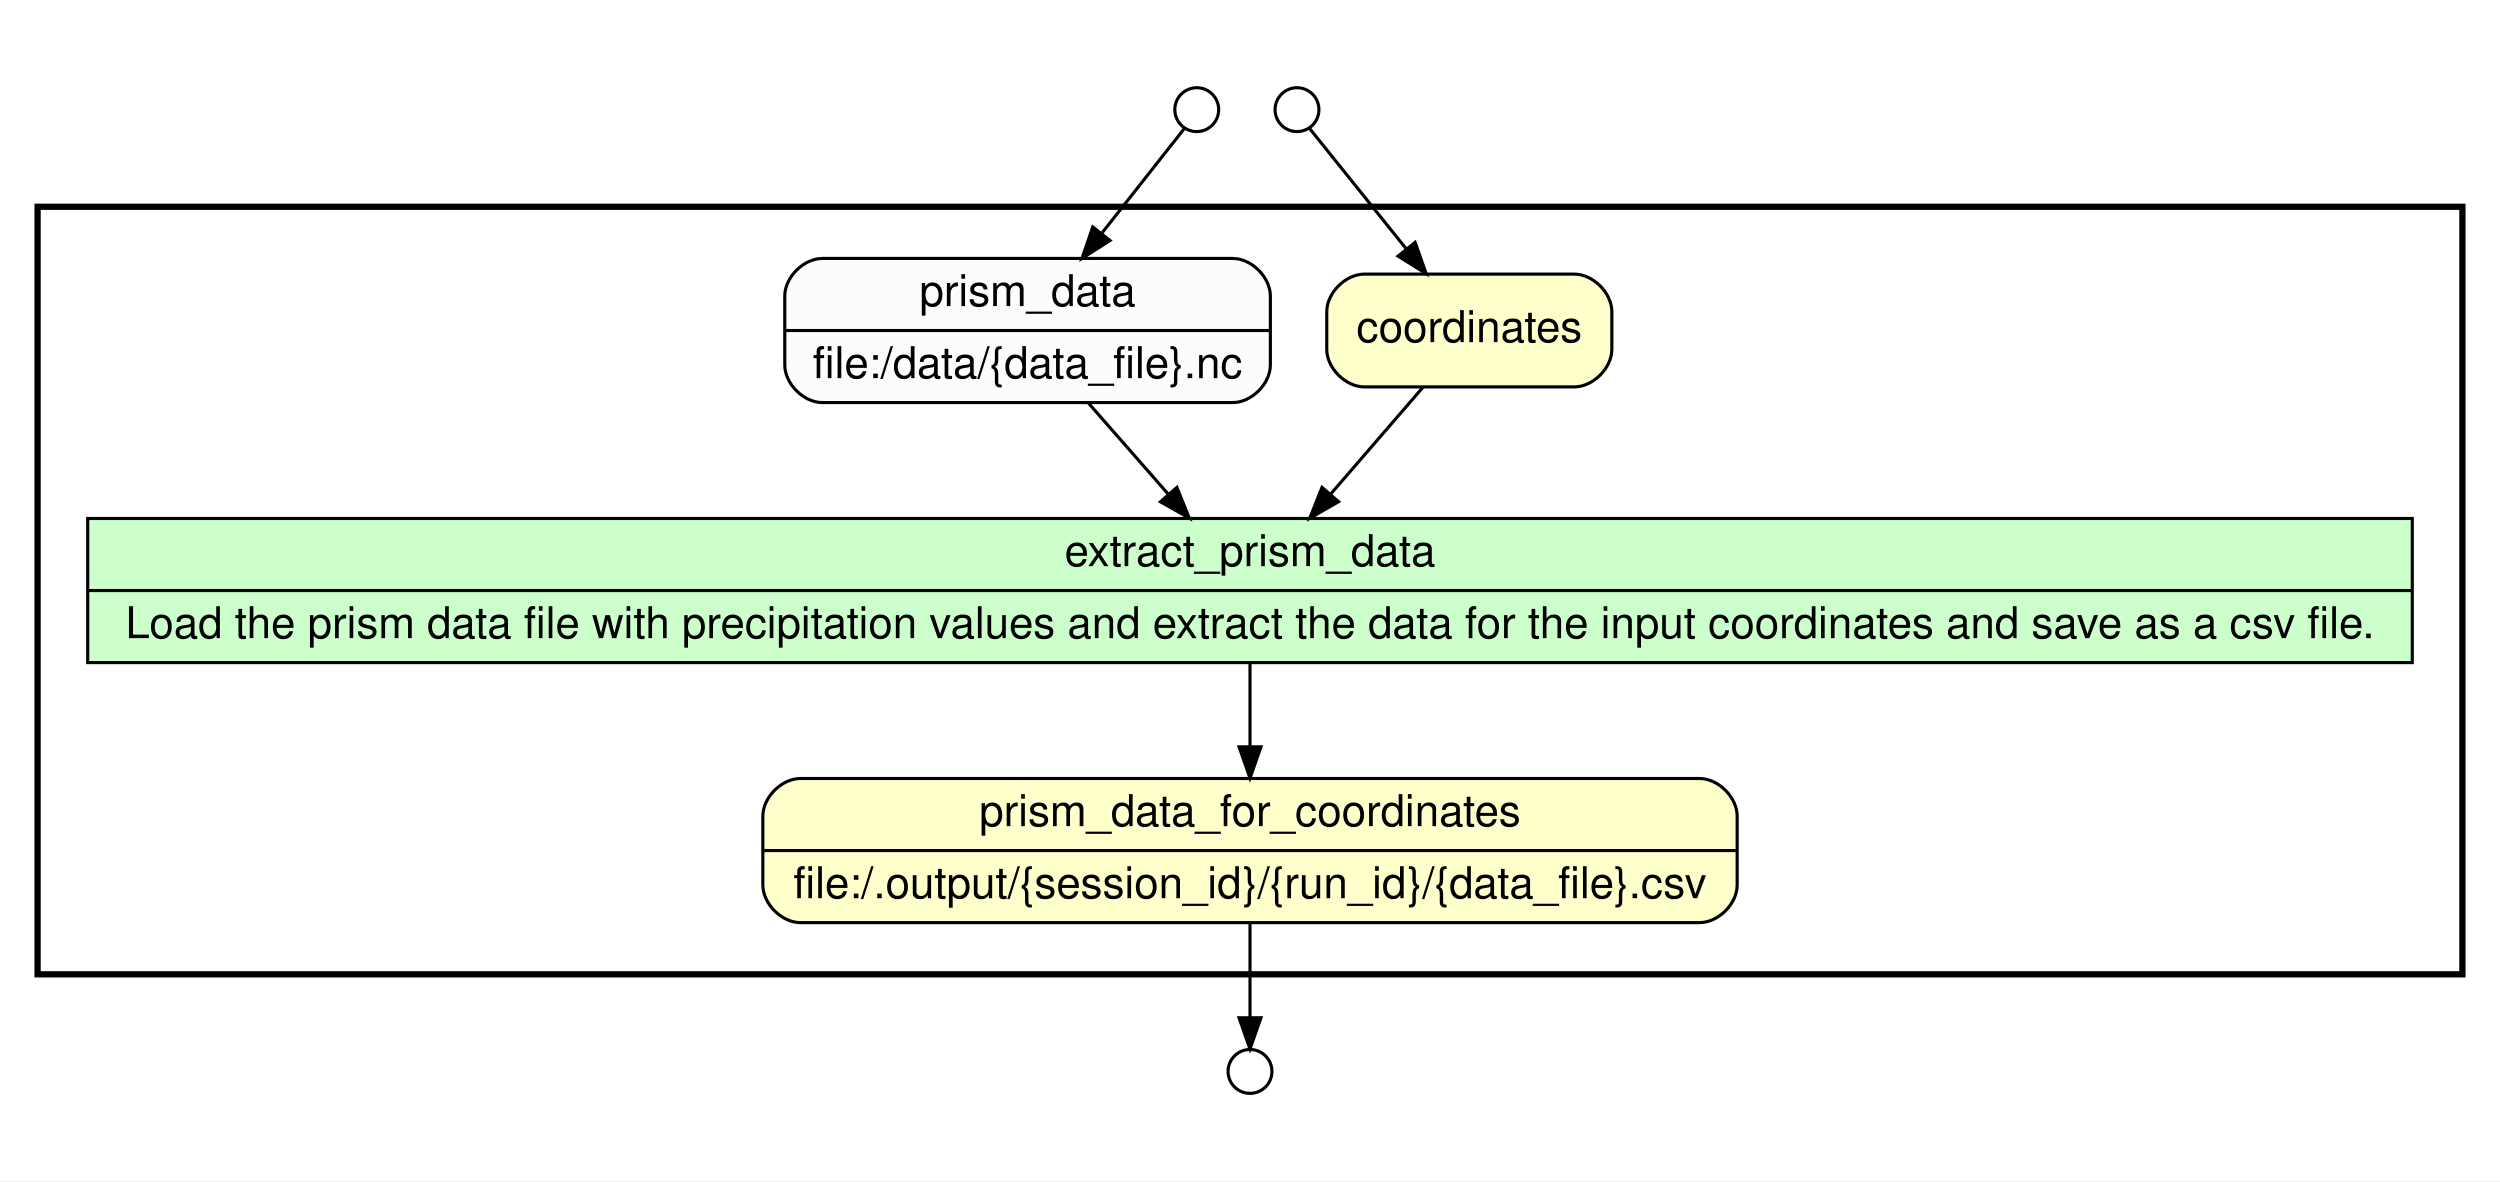
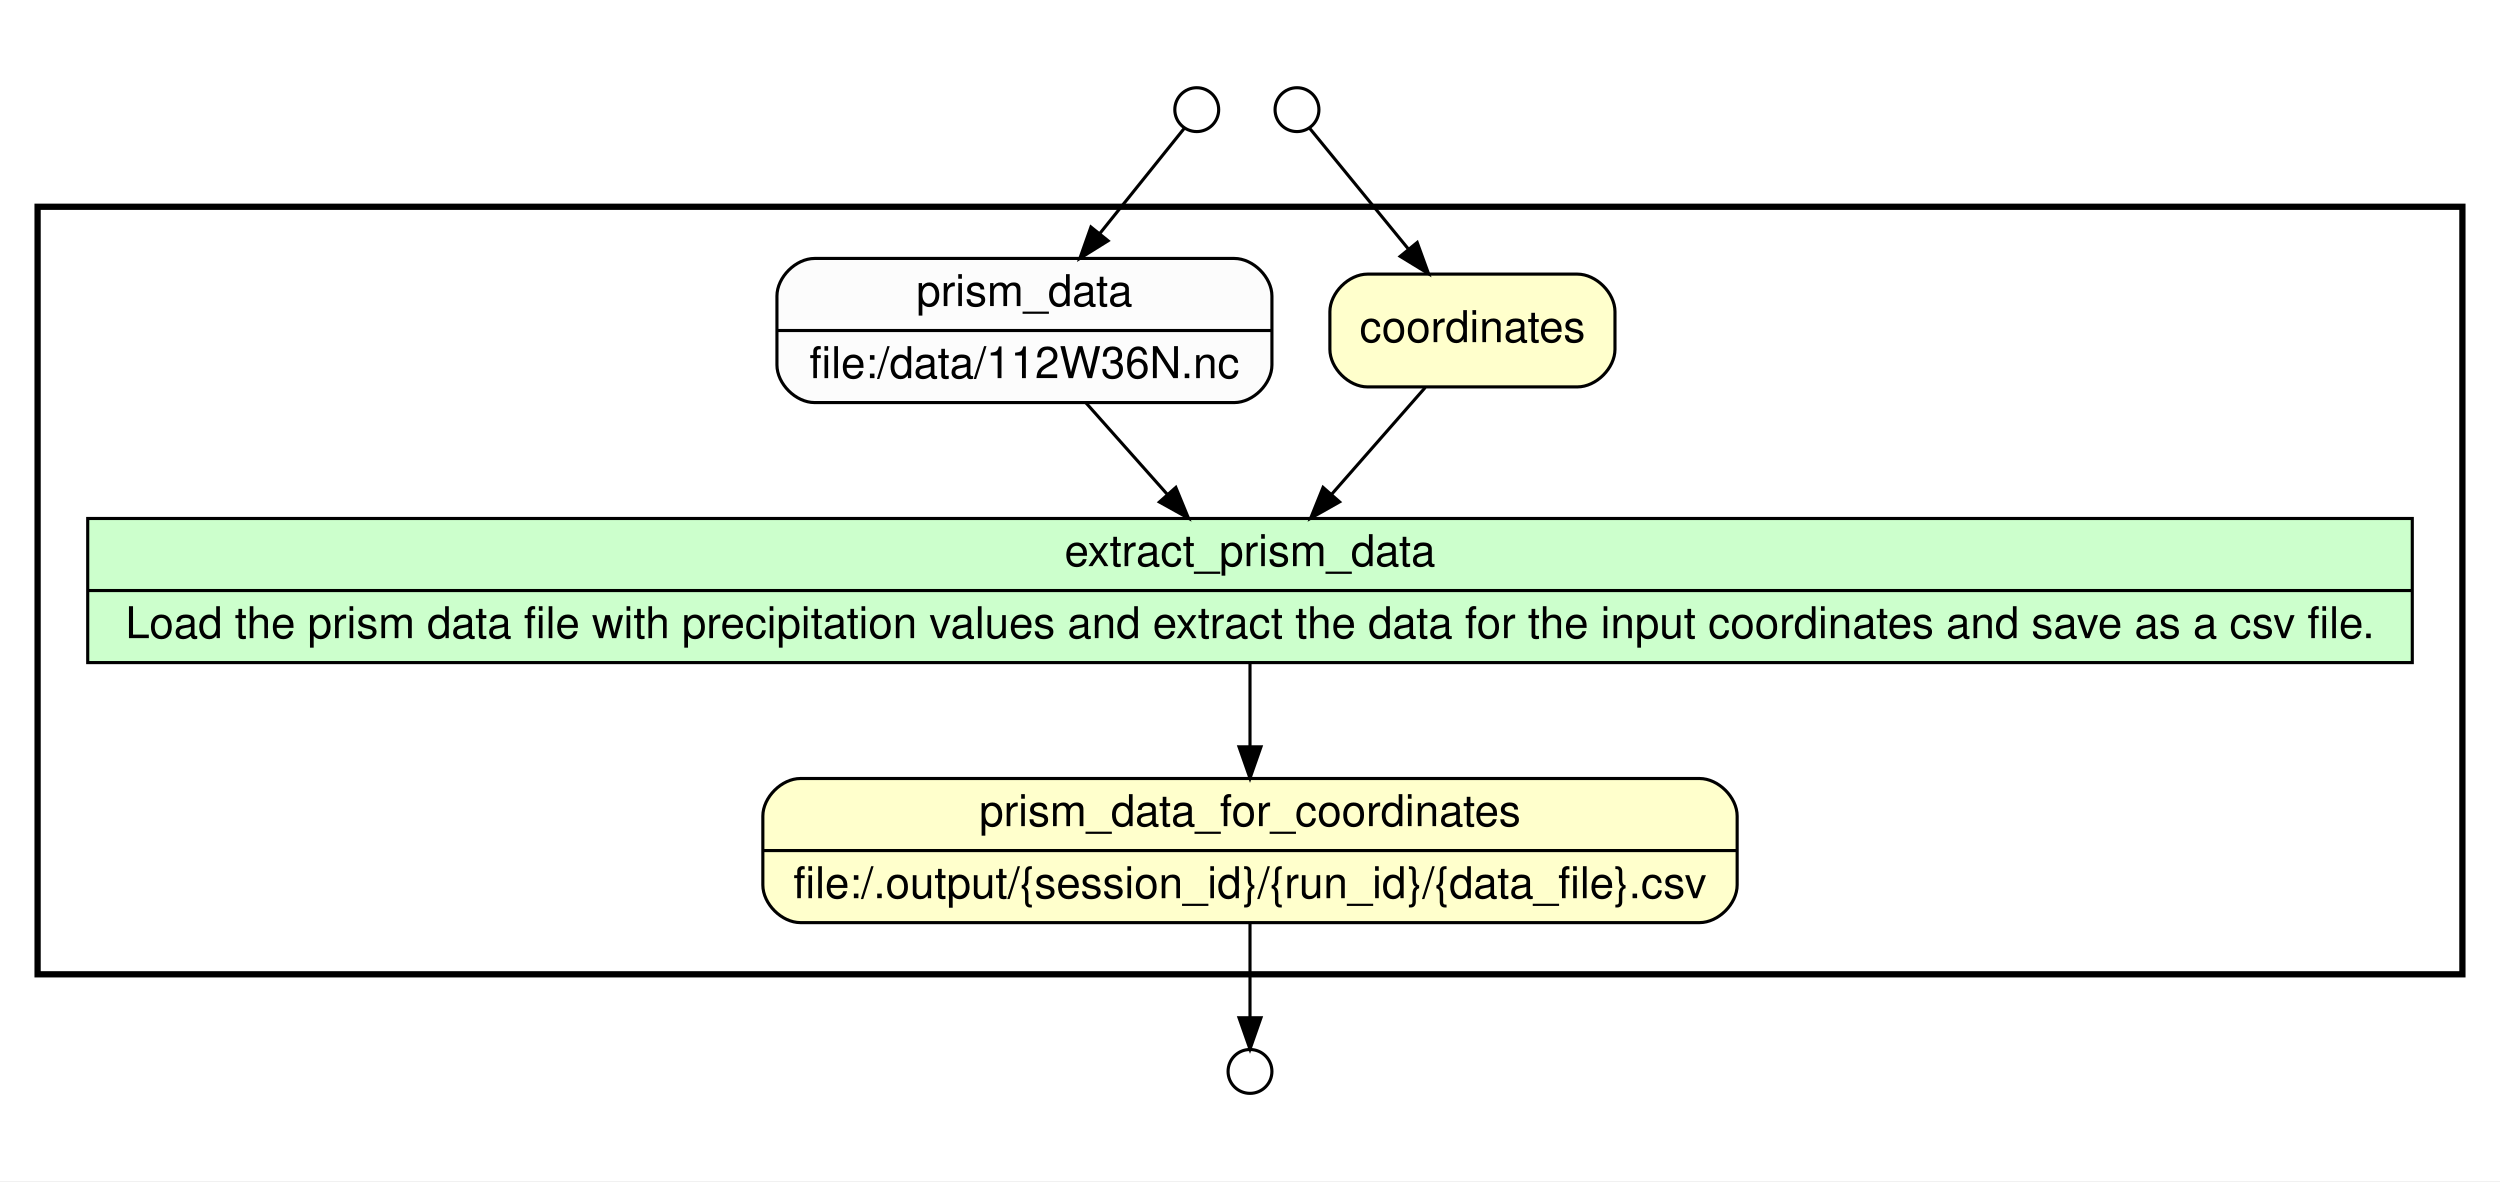
<svg xmlns="http://www.w3.org/2000/svg" width="798pt" height="377pt" viewBox="0.00 0.00 798.00 377.00">
  <g id="graph0" class="graph" transform="scale(1 1) rotate(0) translate(4 373)">
    <polygon fill="white" stroke="none" points="-4,4 -4,-373 794,-373 794,4 -4,4" />
    <g id="clust1" class="cluster">
      <polygon fill="none" stroke="black" stroke-width="2" points="8,-62 8,-307 782,-307 782,-62 8,-62" />
    </g>
    <g id="clust2" class="cluster">
      <polygon fill="none" stroke="black" stroke-width="0" points="16,-70 16,-299 774,-299 774,-70 16,-70" />
    </g>
    <g id="clust3" class="cluster">
      <polygon fill="none" stroke="black" stroke-width="0" points="355,-315 355,-361 433,-361 433,-315 355,-315" />
    </g>
    <g id="clust4" class="cluster">
      <polygon fill="none" stroke="black" stroke-width="0" points="363,-323 363,-353 425,-353 425,-323 363,-323" />
    </g>
    <g id="clust5" class="cluster">
      <polygon fill="none" stroke="black" stroke-width="0" points="372,-8 372,-54 418,-54 418,-8 372,-8" />
    </g>
    <g id="clust6" class="cluster">
      <polygon fill="none" stroke="black" stroke-width="0" points="380,-16 380,-46 410,-46 410,-16 380,-16" />
    </g>
    <g id="node1" class="node">
      <polygon fill="#ccffcc" stroke="black" points="24,-161.5 24,-207.5 766,-207.5 766,-161.5 24,-161.5" />
      <text text-anchor="middle" x="395" y="-192.3" font-family="Helvetica,sans-Serif" font-size="14.00">extract_prism_data</text>
      <polyline fill="none" stroke="black" points="24,-184.5 766,-184.5 " />
      <text text-anchor="middle" x="395" y="-169.3" font-family="Helvetica,sans-Serif" font-size="14.00">Load the prism data file with precipitation values and extract the data for the input coordinates and save as a csv file.</text>
    </g>
    <g id="node2" class="node">
      <path fill="#ffffcc" stroke="black" d="M251.5,-78.5C251.5,-78.5 538.5,-78.5 538.5,-78.5 544.5,-78.5 550.5,-84.5 550.5,-90.5 550.5,-90.5 550.5,-112.5 550.5,-112.5 550.5,-118.5 544.5,-124.5 538.5,-124.5 538.5,-124.5 251.5,-124.5 251.5,-124.5 245.5,-124.5 239.5,-118.5 239.5,-112.5 239.5,-112.5 239.5,-90.5 239.5,-90.5 239.5,-84.5 245.5,-78.5 251.5,-78.5" />
      <text text-anchor="middle" x="395" y="-109.3" font-family="Helvetica,sans-Serif" font-size="14.00">prism_data_for_coordinates</text>
      <polyline fill="none" stroke="black" points="239.5,-101.5 550.5,-101.5 " />
      <text text-anchor="middle" x="395" y="-86.3" font-family="Helvetica,sans-Serif" font-size="14.00">file:/.output/{session_id}/{run_id}/{data_file}.csv</text>
    </g>
    <g id="edge1" class="edge">
      <path fill="none" stroke="black" d="M395,-161.366C395,-153.152 395,-143.658 395,-134.725" />
      <polygon fill="black" stroke="black" points="398.5,-134.607 395,-124.607 391.5,-134.607 398.5,-134.607" />
    </g>
    <g id="node7" class="node">
      <ellipse fill="#ffffff" stroke="black" cx="395" cy="-31" rx="7" ry="7" />
    </g>
    <g id="edge6" class="edge">
      <path fill="none" stroke="black" d="M395,-78.449C395,-68.659 395,-57.34 395,-48.326" />
      <polygon fill="black" stroke="black" points="398.5,-48.128 395,-38.128 391.5,-48.128 398.5,-48.128" />
    </g>
    <g id="node3" class="node">
-       <path fill="#ffffcc" stroke="black" d="M498.5,-285.5C498.5,-285.5 431.5,-285.5 431.5,-285.5 425.5,-285.5 419.5,-279.5 419.5,-273.5 419.5,-273.5 419.5,-261.5 419.5,-261.5 419.5,-255.5 425.5,-249.5 431.5,-249.5 431.5,-249.5 498.5,-249.5 498.5,-249.5 504.5,-249.5 510.5,-255.5 510.5,-261.5 510.5,-261.5 510.5,-273.5 510.5,-273.5 510.5,-279.5 504.5,-285.5 498.5,-285.5" />
-       <text text-anchor="middle" x="465" y="-263.8" font-family="Helvetica,sans-Serif" font-size="14.00">coordinates</text>
+       <path fill="#ffffcc" stroke="black" d="M499.5,-285.5C499.5,-285.5 432.5,-285.5 432.5,-285.5 426.5,-285.5 420.5,-279.5 420.5,-273.5 420.5,-273.5 420.5,-261.5 420.5,-261.5 420.5,-255.5 426.5,-249.5 432.5,-249.5 432.5,-249.5 499.5,-249.5 499.5,-249.5 505.5,-249.5 511.5,-255.5 511.5,-261.5 511.5,-261.5 511.5,-273.5 511.5,-273.5 511.5,-279.5 505.5,-285.5 499.5,-285.5" />
+       <text text-anchor="middle" x="466" y="-263.8" font-family="Helvetica,sans-Serif" font-size="14.00">coordinates</text>
    </g>
    <g id="edge2" class="edge">
-       <path fill="none" stroke="black" d="M450.155,-249.322C441.612,-239.436 430.638,-226.738 420.732,-215.275" />
-       <polygon fill="black" stroke="black" points="423.274,-212.864 414.087,-207.587 417.978,-217.441 423.274,-212.864" />
+       <path fill="none" stroke="black" d="M450.943,-249.322C442.277,-239.436 431.147,-226.738 421.1,-215.275" />
+       <polygon fill="black" stroke="black" points="423.584,-212.8 414.36,-207.587 418.32,-217.414 423.584,-212.8" />
    </g>
    <g id="node4" class="node">
-       <path fill="#fcfcfc" stroke="black" d="M258.5,-244.5C258.5,-244.5 389.5,-244.5 389.5,-244.5 395.5,-244.5 401.5,-250.5 401.5,-256.5 401.5,-256.5 401.5,-278.5 401.5,-278.5 401.5,-284.5 395.5,-290.5 389.5,-290.5 389.5,-290.5 258.5,-290.5 258.5,-290.5 252.5,-290.5 246.5,-284.5 246.5,-278.5 246.5,-278.5 246.5,-256.5 246.5,-256.5 246.5,-250.5 252.5,-244.5 258.5,-244.5" />
-       <text text-anchor="middle" x="324" y="-275.3" font-family="Helvetica,sans-Serif" font-size="14.00">prism_data</text>
-       <polyline fill="none" stroke="black" points="246.5,-267.5 401.5,-267.5 " />
-       <text text-anchor="middle" x="324" y="-252.3" font-family="Helvetica,sans-Serif" font-size="14.00">file:/data/{data_file}.nc</text>
+       <path fill="#fcfcfc" stroke="black" d="M256,-244.5C256,-244.5 390,-244.5 390,-244.5 396,-244.5 402,-250.5 402,-256.5 402,-256.5 402,-278.5 402,-278.5 402,-284.5 396,-290.5 390,-290.5 390,-290.5 256,-290.5 256,-290.5 250,-290.5 244,-284.5 244,-278.5 244,-278.5 244,-256.5 244,-256.5 244,-250.5 250,-244.5 256,-244.5" />
+       <text text-anchor="middle" x="323" y="-275.3" font-family="Helvetica,sans-Serif" font-size="14.00">prism_data</text>
+       <polyline fill="none" stroke="black" points="244,-267.5 402,-267.5 " />
+       <text text-anchor="middle" x="323" y="-252.3" font-family="Helvetica,sans-Serif" font-size="14.00">file:/data/112W36N.nc</text>
    </g>
    <g id="edge3" class="edge">
-       <path fill="none" stroke="black" d="M343.401,-244.366C351.228,-235.437 360.379,-224.997 368.784,-215.409" />
-       <polygon fill="black" stroke="black" points="371.663,-217.434 375.622,-207.607 366.399,-212.82 371.663,-217.434" />
+       <path fill="none" stroke="black" d="M342.674,-244.366C350.691,-235.348 360.077,-224.788 368.67,-215.121" />
+       <polygon fill="black" stroke="black" points="371.322,-217.406 375.349,-207.607 366.09,-212.756 371.322,-217.406" />
    </g>
    <g id="node5" class="node">
      <ellipse fill="#ffffff" stroke="black" cx="410" cy="-338" rx="7" ry="7" />
    </g>
    <g id="edge4" class="edge">
-       <path fill="none" stroke="black" d="M413.955,-332.074C420.38,-324.073 433.504,-307.727 444.836,-293.613" />
-       <polygon fill="black" stroke="black" points="447.705,-295.631 451.236,-285.642 442.246,-291.248 447.705,-295.631" />
+       <path fill="none" stroke="black" d="M414.027,-332.074C420.568,-324.073 433.932,-307.727 445.469,-293.613" />
+       <polygon fill="black" stroke="black" points="448.367,-295.599 451.986,-285.642 442.947,-291.169 448.367,-295.599" />
    </g>
    <g id="node6" class="node">
      <ellipse fill="#ffffff" stroke="black" cx="378" cy="-338" rx="7" ry="7" />
    </g>
    <g id="edge5" class="edge">
-       <path fill="none" stroke="black" d="M374.116,-332.074C368.562,-325.028 357.905,-311.509 347.842,-298.744" />
-       <polygon fill="black" stroke="black" points="350.313,-296.226 341.374,-290.539 344.816,-300.559 350.313,-296.226" />
+       <path fill="none" stroke="black" d="M374.045,-332.074C368.333,-324.961 357.326,-311.251 346.991,-298.379" />
+       <polygon fill="black" stroke="black" points="349.686,-296.145 340.696,-290.539 344.227,-300.528 349.686,-296.145" />
    </g>
  </g>
</svg>
